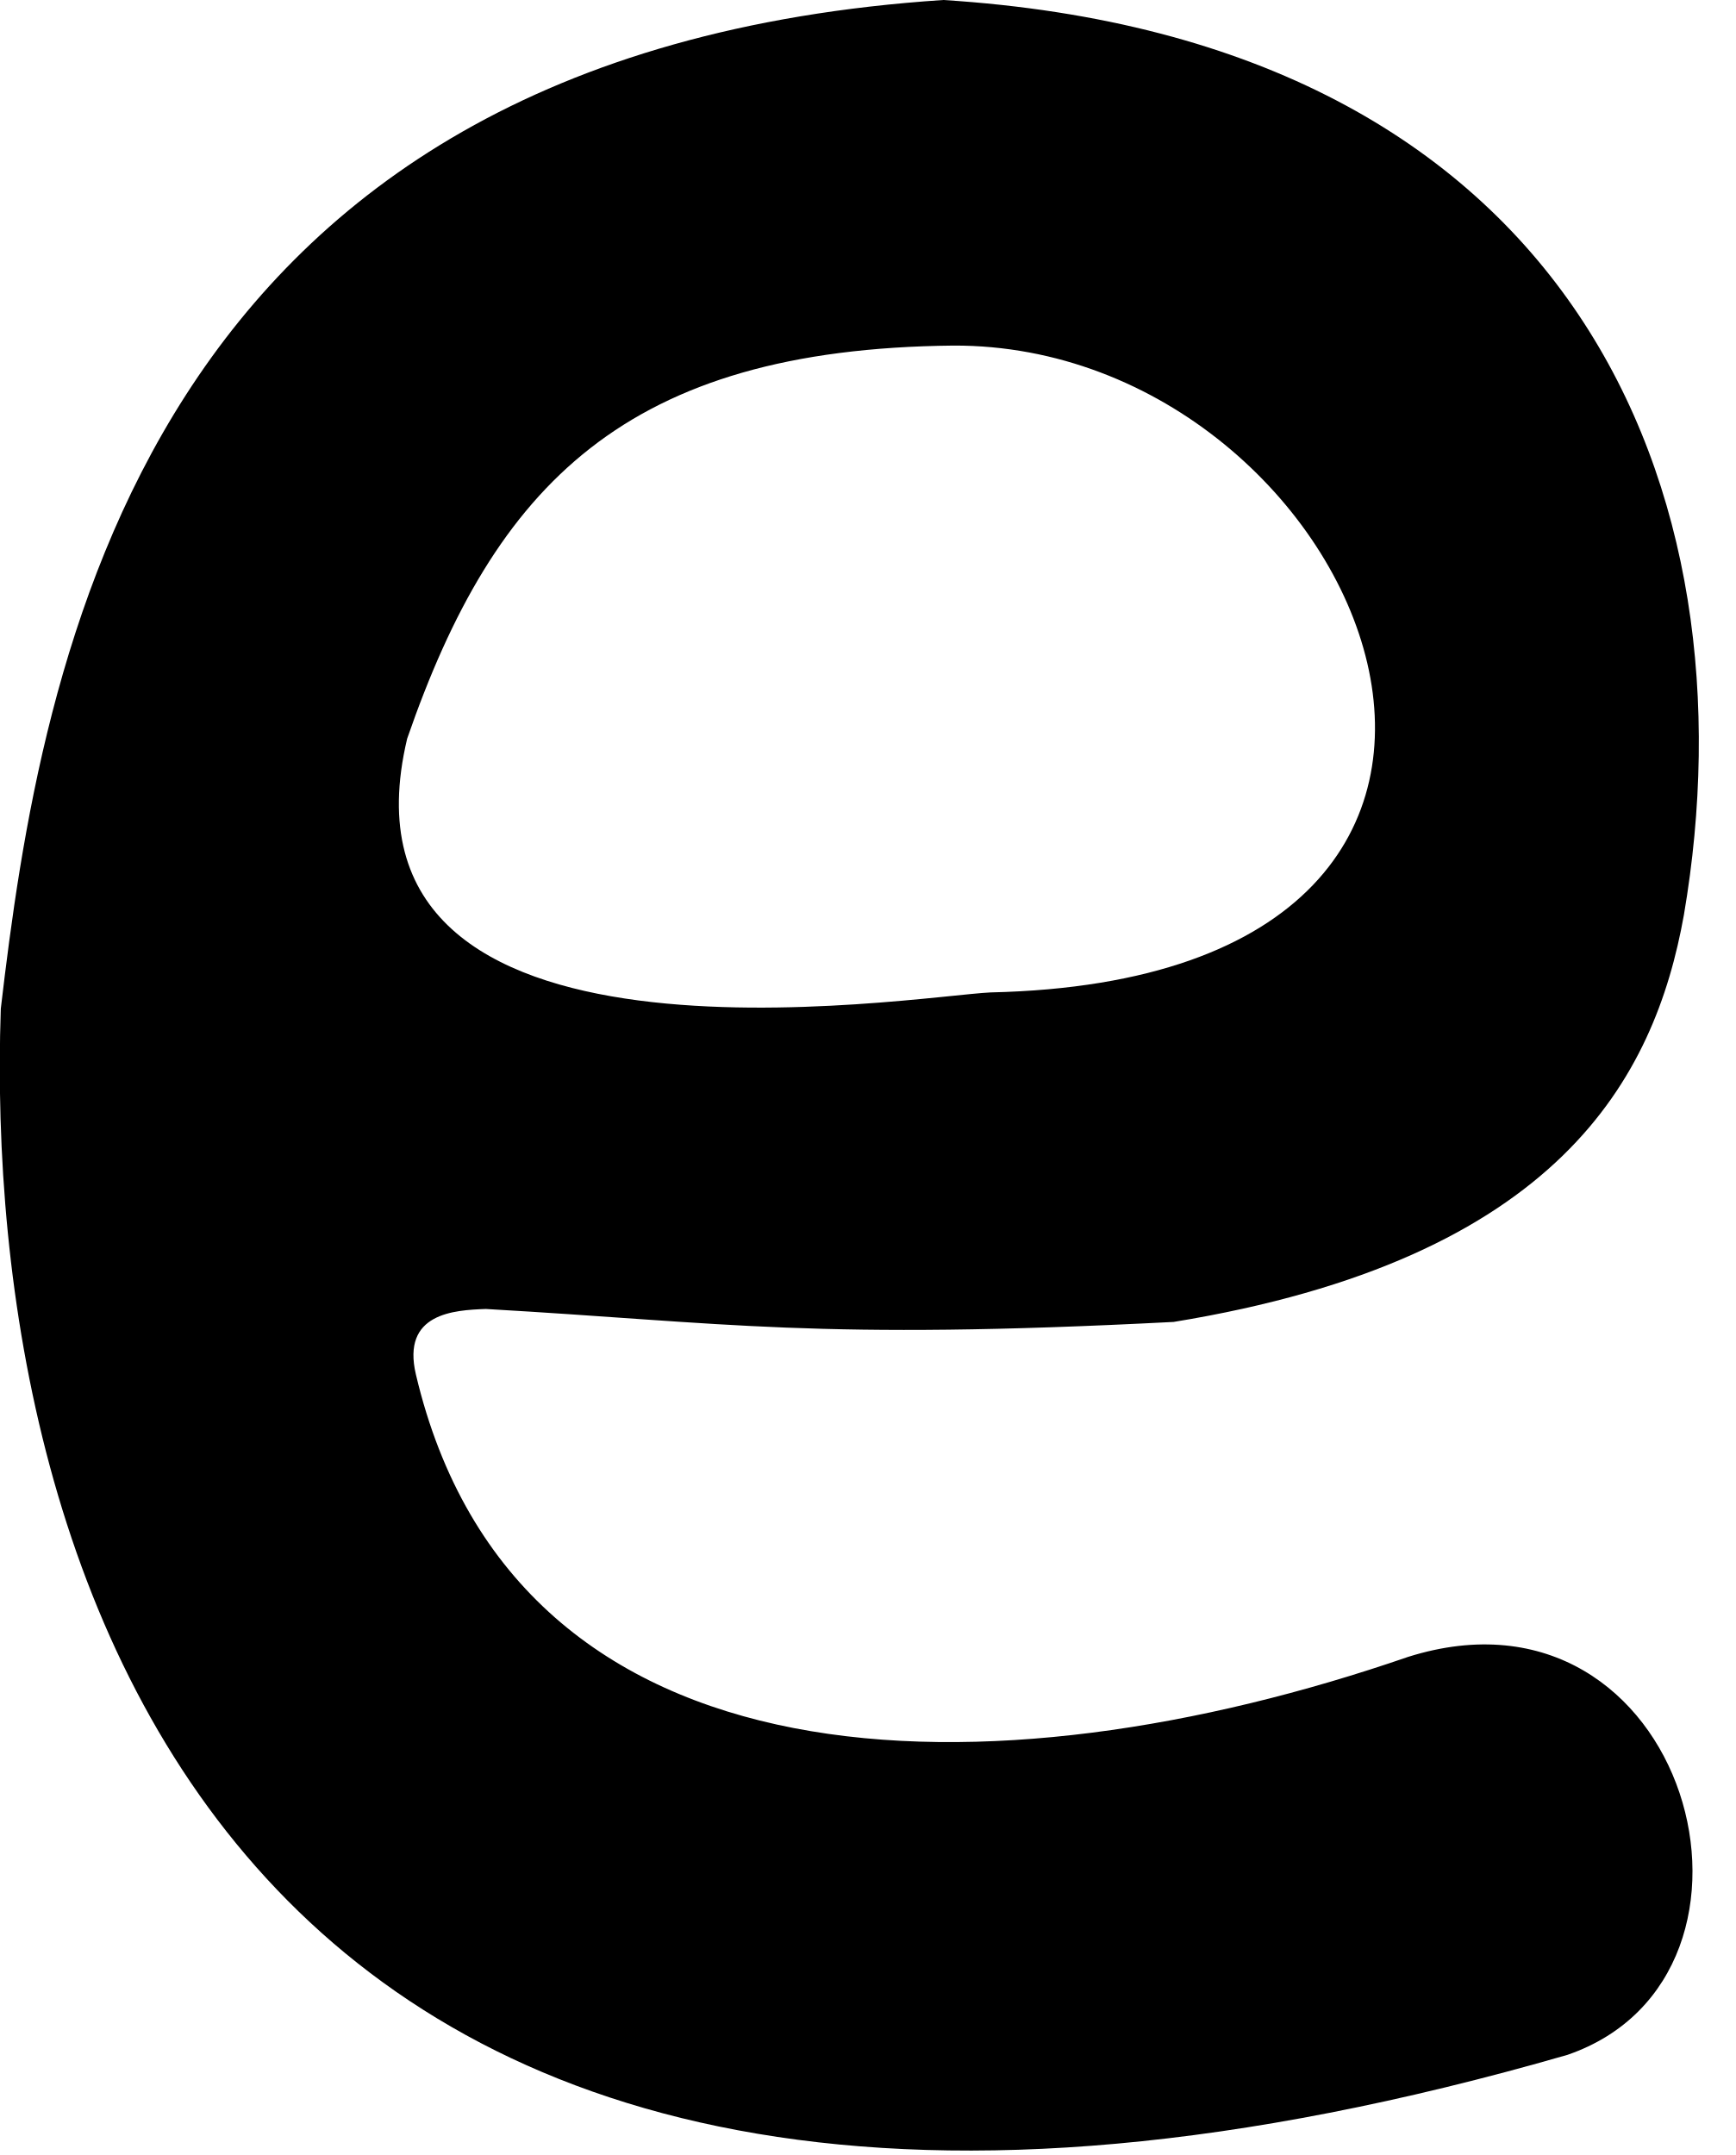
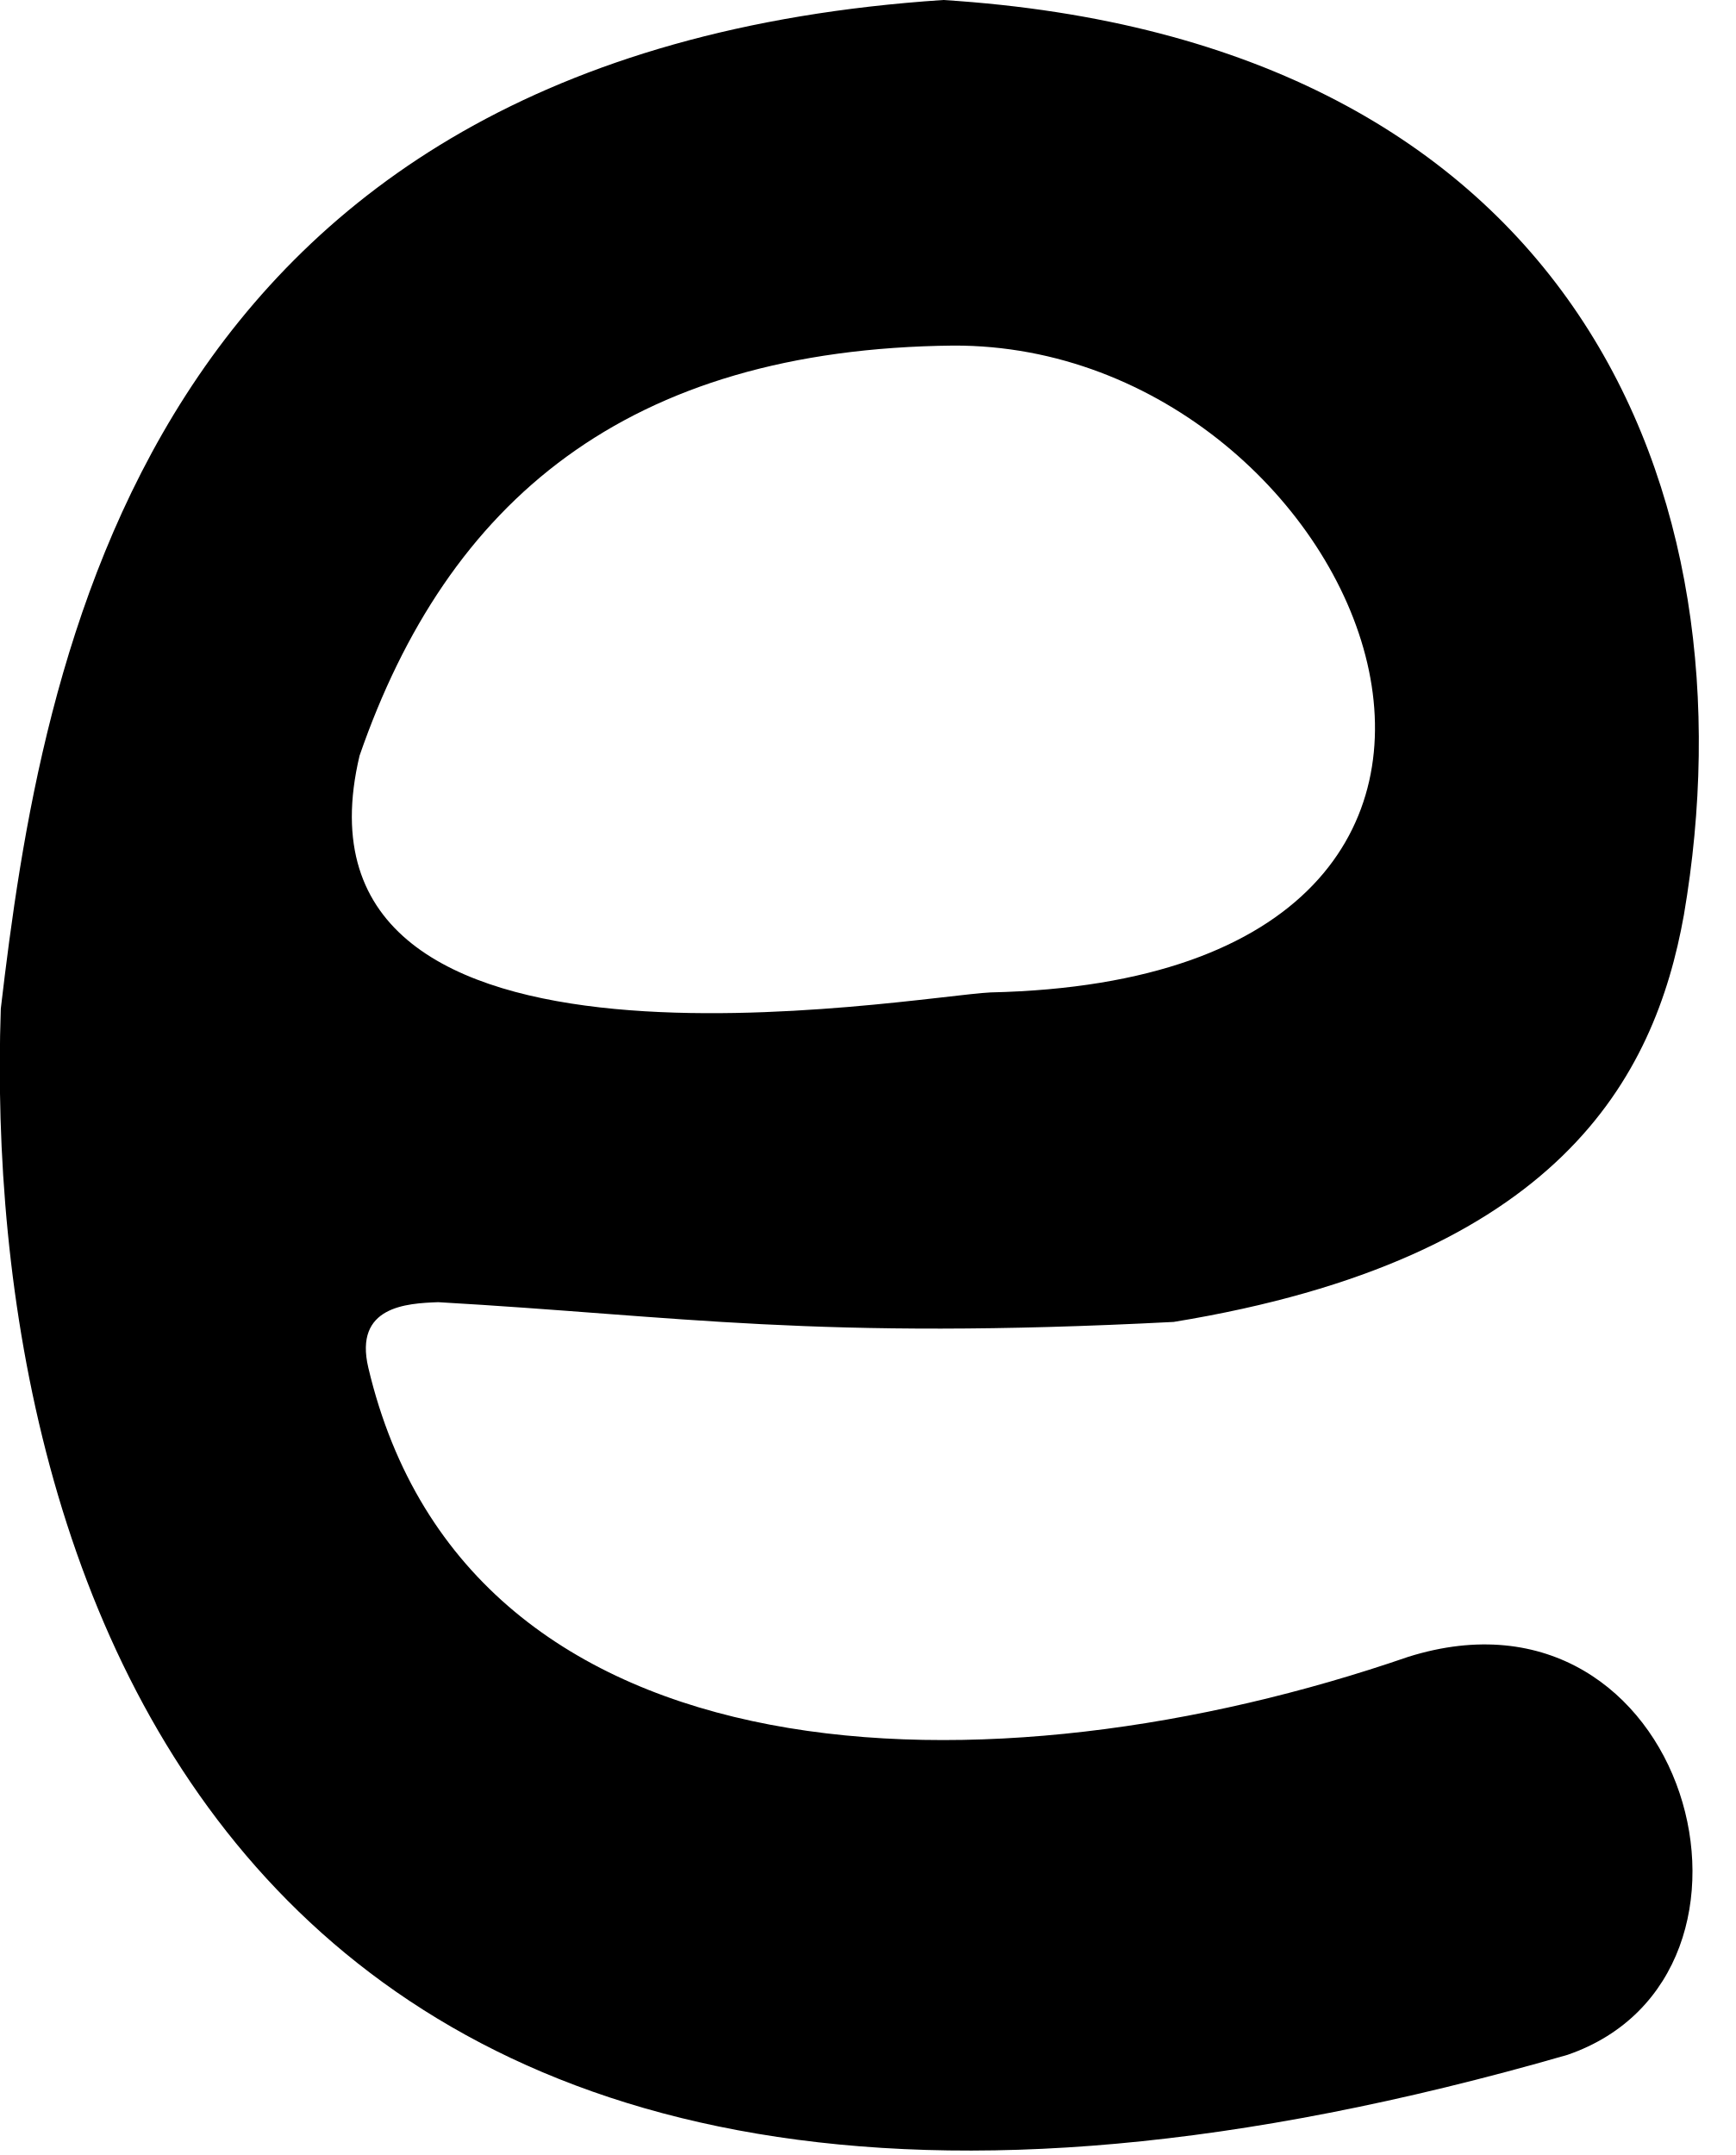
<svg xmlns="http://www.w3.org/2000/svg" id="svg4707" version="1.1" width="748.983" height="929.999" viewBox="0 0 748.983 929.999">
  <defs id="defs4711" />
-   <path style="fill:#000000" d="M 0.347,435.286 C 17.825,286.357 60.396,22.931 407.065,0 c 273.43,17.178 350.766,212.747 319.647,394.9 -12.614,70.306 -53.778,148.389 -220.211,175.584 -154.964,7.994 -192.312,0.404 -296.828,-5.59 -13.717,0.505 -36.44,1.749 -30.181,28.274 43.102,182.669 249.145,183.627 428.184,121.873 120.97,-38.107 168.517,137.386 68.808,171.735 C 101.02,1052.793 -8.047,681.006 0.347,435.286 Z M 427.534,428.281 c 275.948,-6.169 162.86,-279.766 -16.074,-279.145 -141.303,1.415 -197.815,60.011 -235.738,169.617 -36.64,153.841 218.948,110.98 251.812,109.527 z" id="path4717" />
+   <path style="fill:#000000" d="M 0.347,435.286 C 17.825,286.357 60.396,22.931 407.065,0 680.494,17.178 757.831,212.747 726.712,394.9 714.098,465.207 672.934,543.29 506.501,570.484 351.537,578.478 293.652,567.954 189.136,561.96 c -13.717,0.505 -36.44,1.749 -30.181,28.274 43.102,182.669 269.682,186.561 448.721,124.807 120.97,-38.107 168.517,137.386 68.808,171.735 C 101.02,1052.793 -8.047,681.006 0.347,435.286 Z M 427.534,428.281 C 703.481,422.111 590.394,148.515 411.459,149.136 270.157,150.551 193.107,216.482 155.184,326.088 118.544,479.929 394.669,429.733 427.534,428.281 Z" id="path4717" />
</svg>
